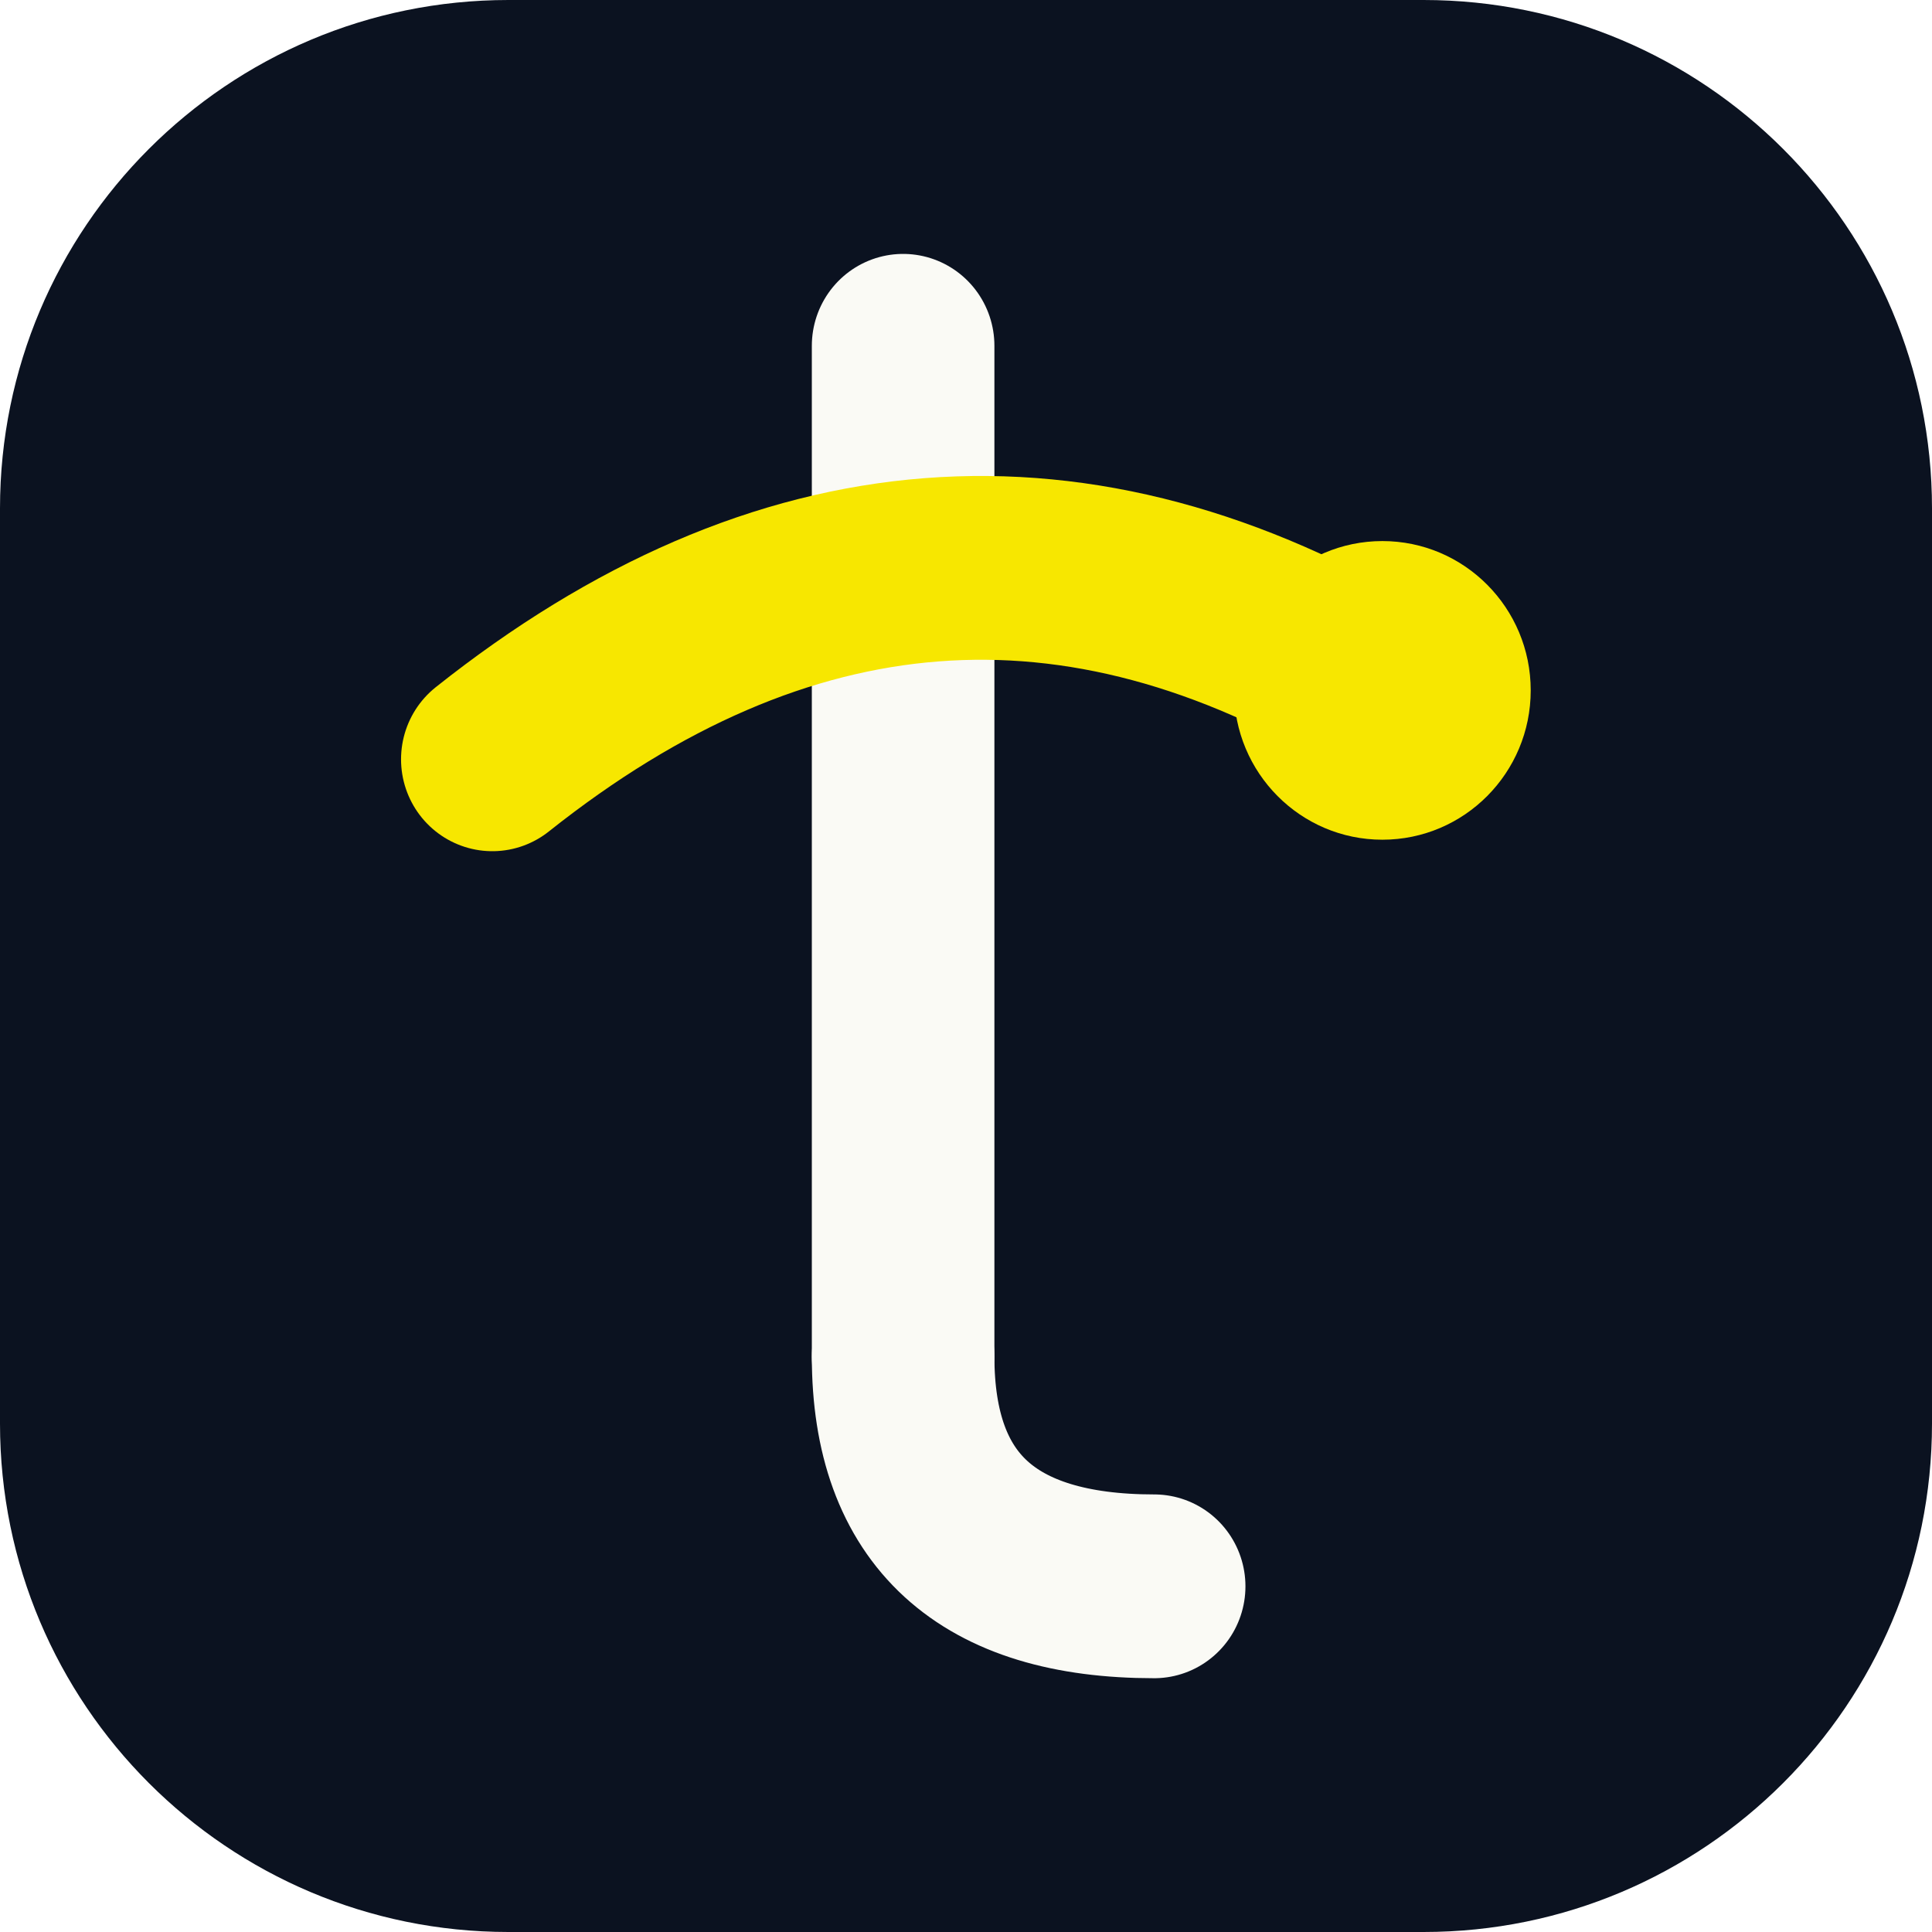
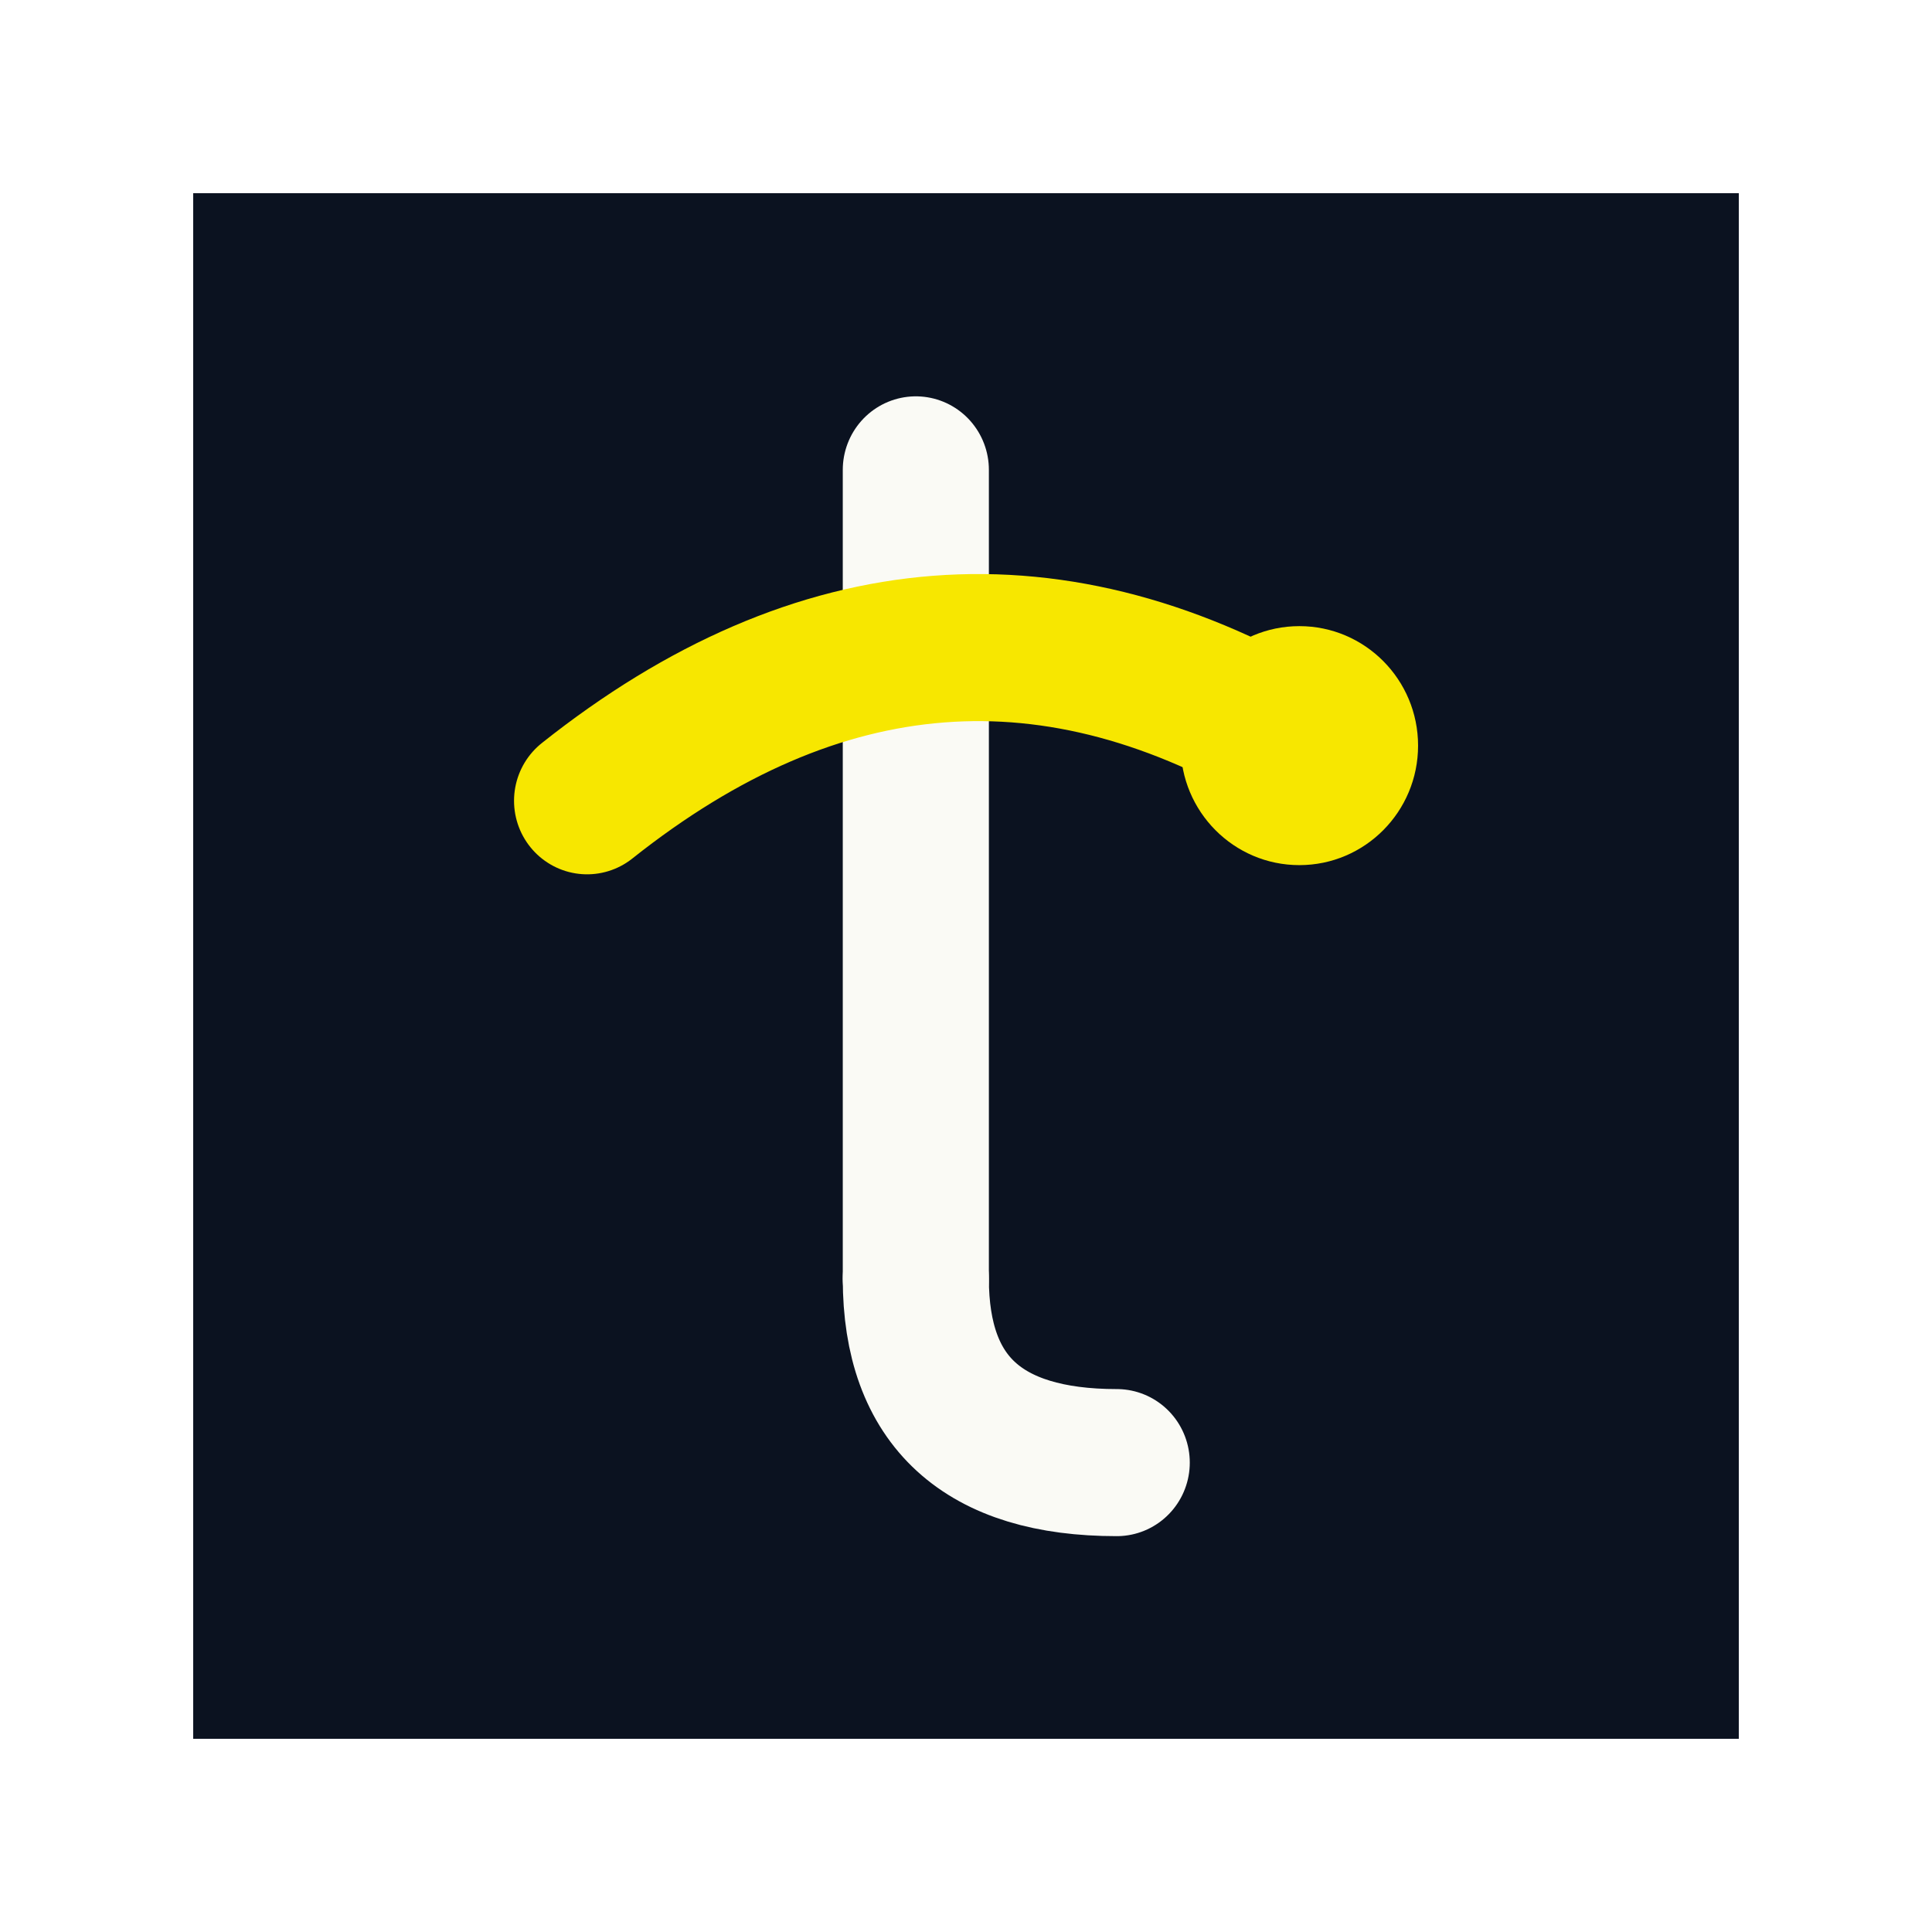
<svg xmlns="http://www.w3.org/2000/svg" viewBox="0 0 64 64" width="64" height="64" fill="none" role="img" aria-label="The Tarzan Way">
  <g>
-     <rect x="0" y="0" width="64" height="64" rx="16.842" fill="#0b1220" />
-     <g transform="translate(11.017 4.606) scale(0.756 0.761)" fill="none" stroke-width="8" stroke-linecap="round">
+     <rect x="6.4" y="6.4" width="51.2" height="51.2" fill="#0b1220" />
+     <g transform="translate(15.213 10.084) scale(0.605 0.609)" fill="none" stroke-width="8" stroke-linecap="round">
      <path d="M25 9V53" stroke="#fafaf5" />
      <path d="M25 53q0 10 11 10" stroke="#fafaf5" />
      <path d="M7 27q19 -15 39 -3" stroke="#f7e700" />
      <circle cx="46" cy="24" r="6.5" fill="#f7e700" stroke="none" />
    </g>
  </g>
</svg>
